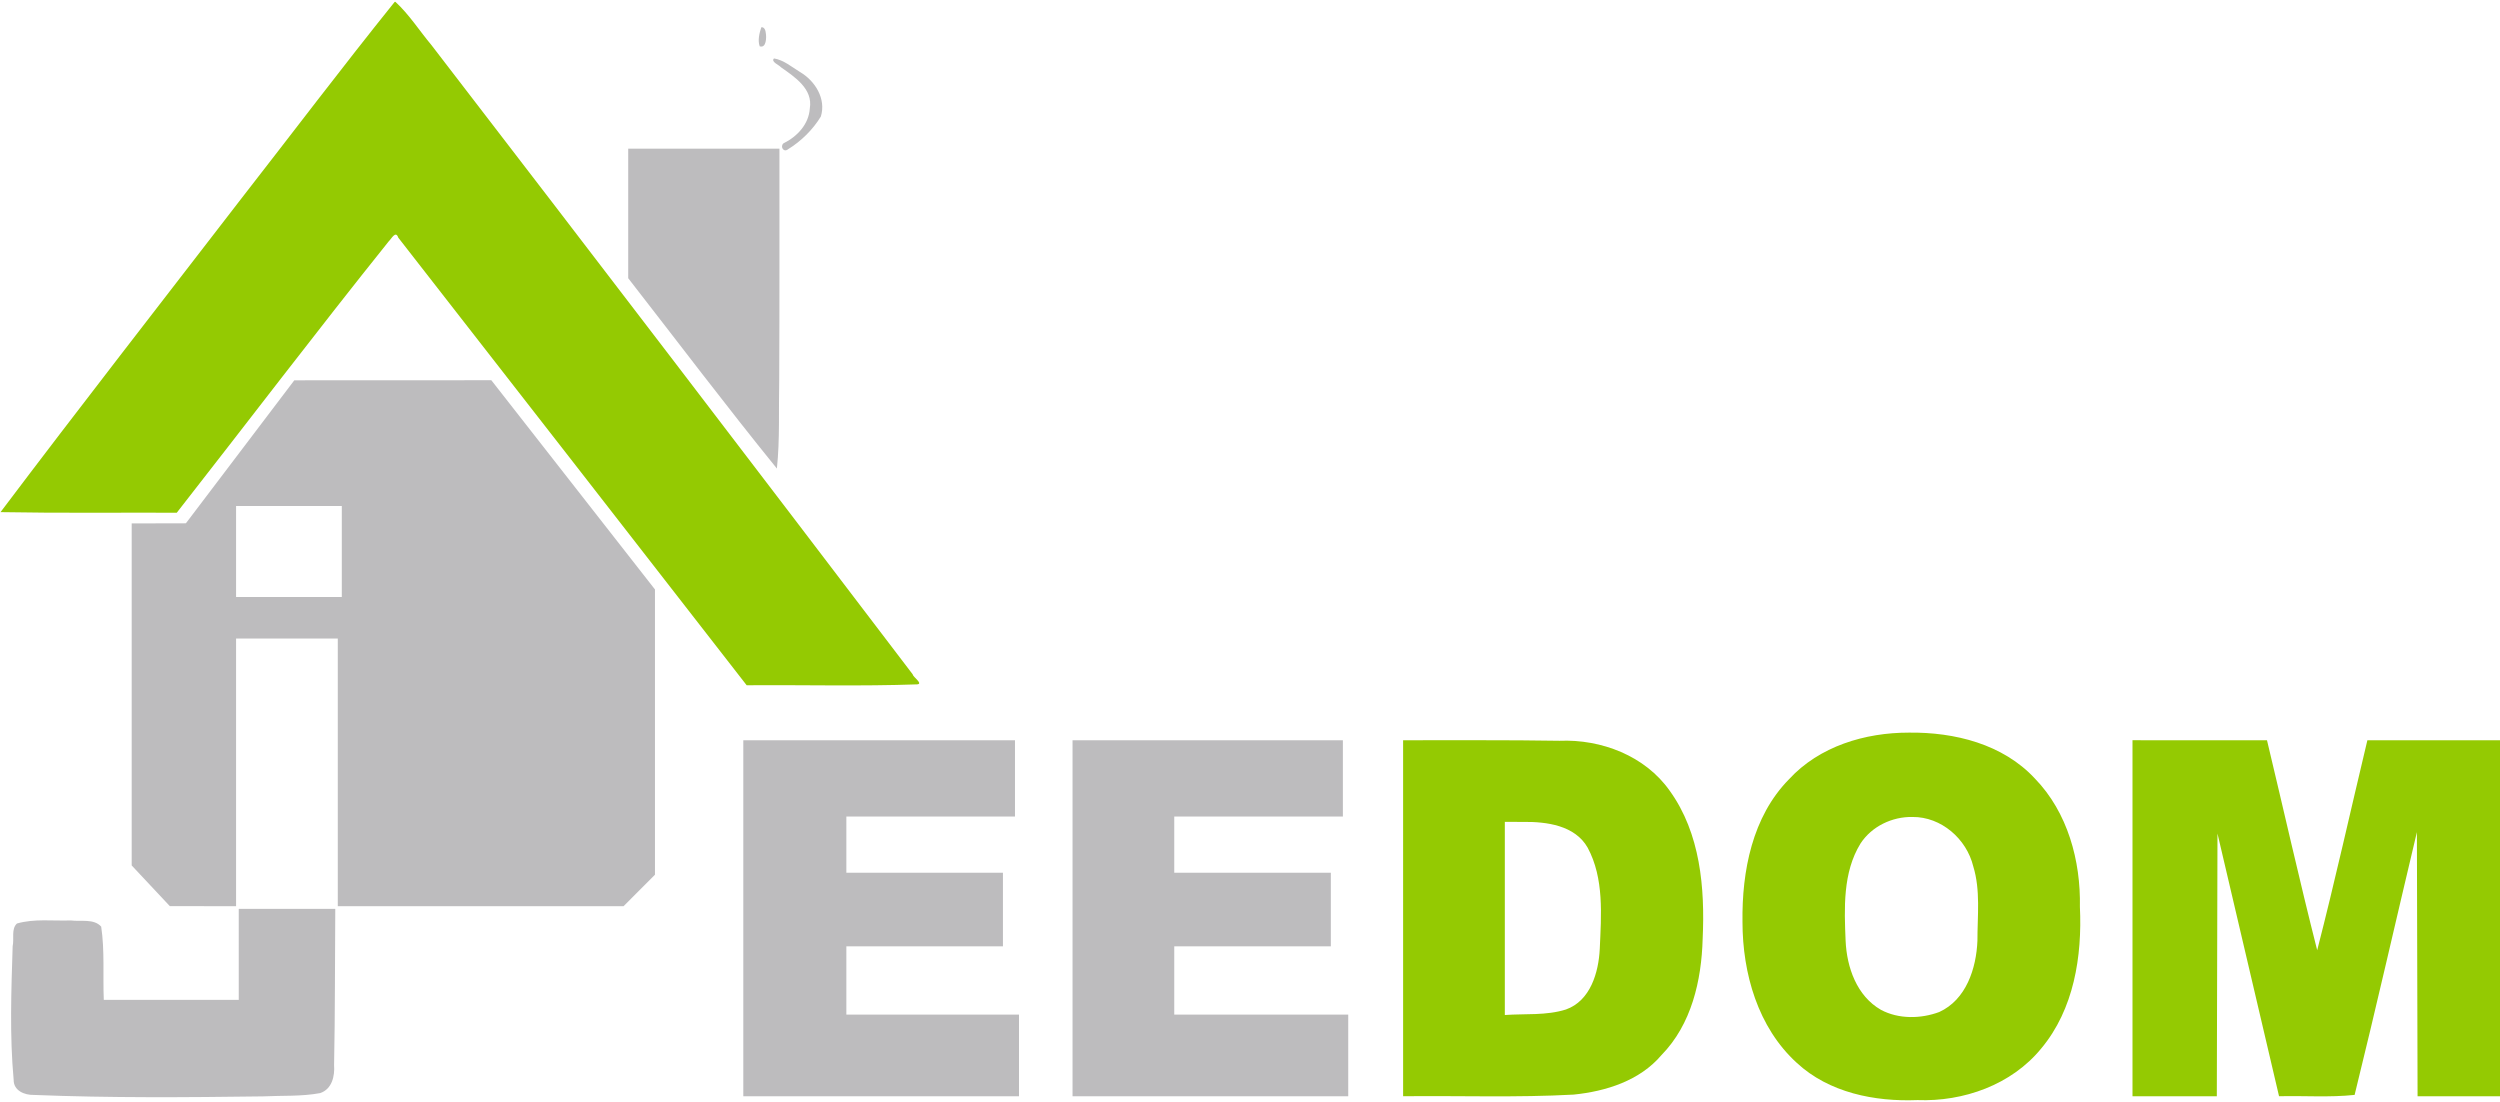
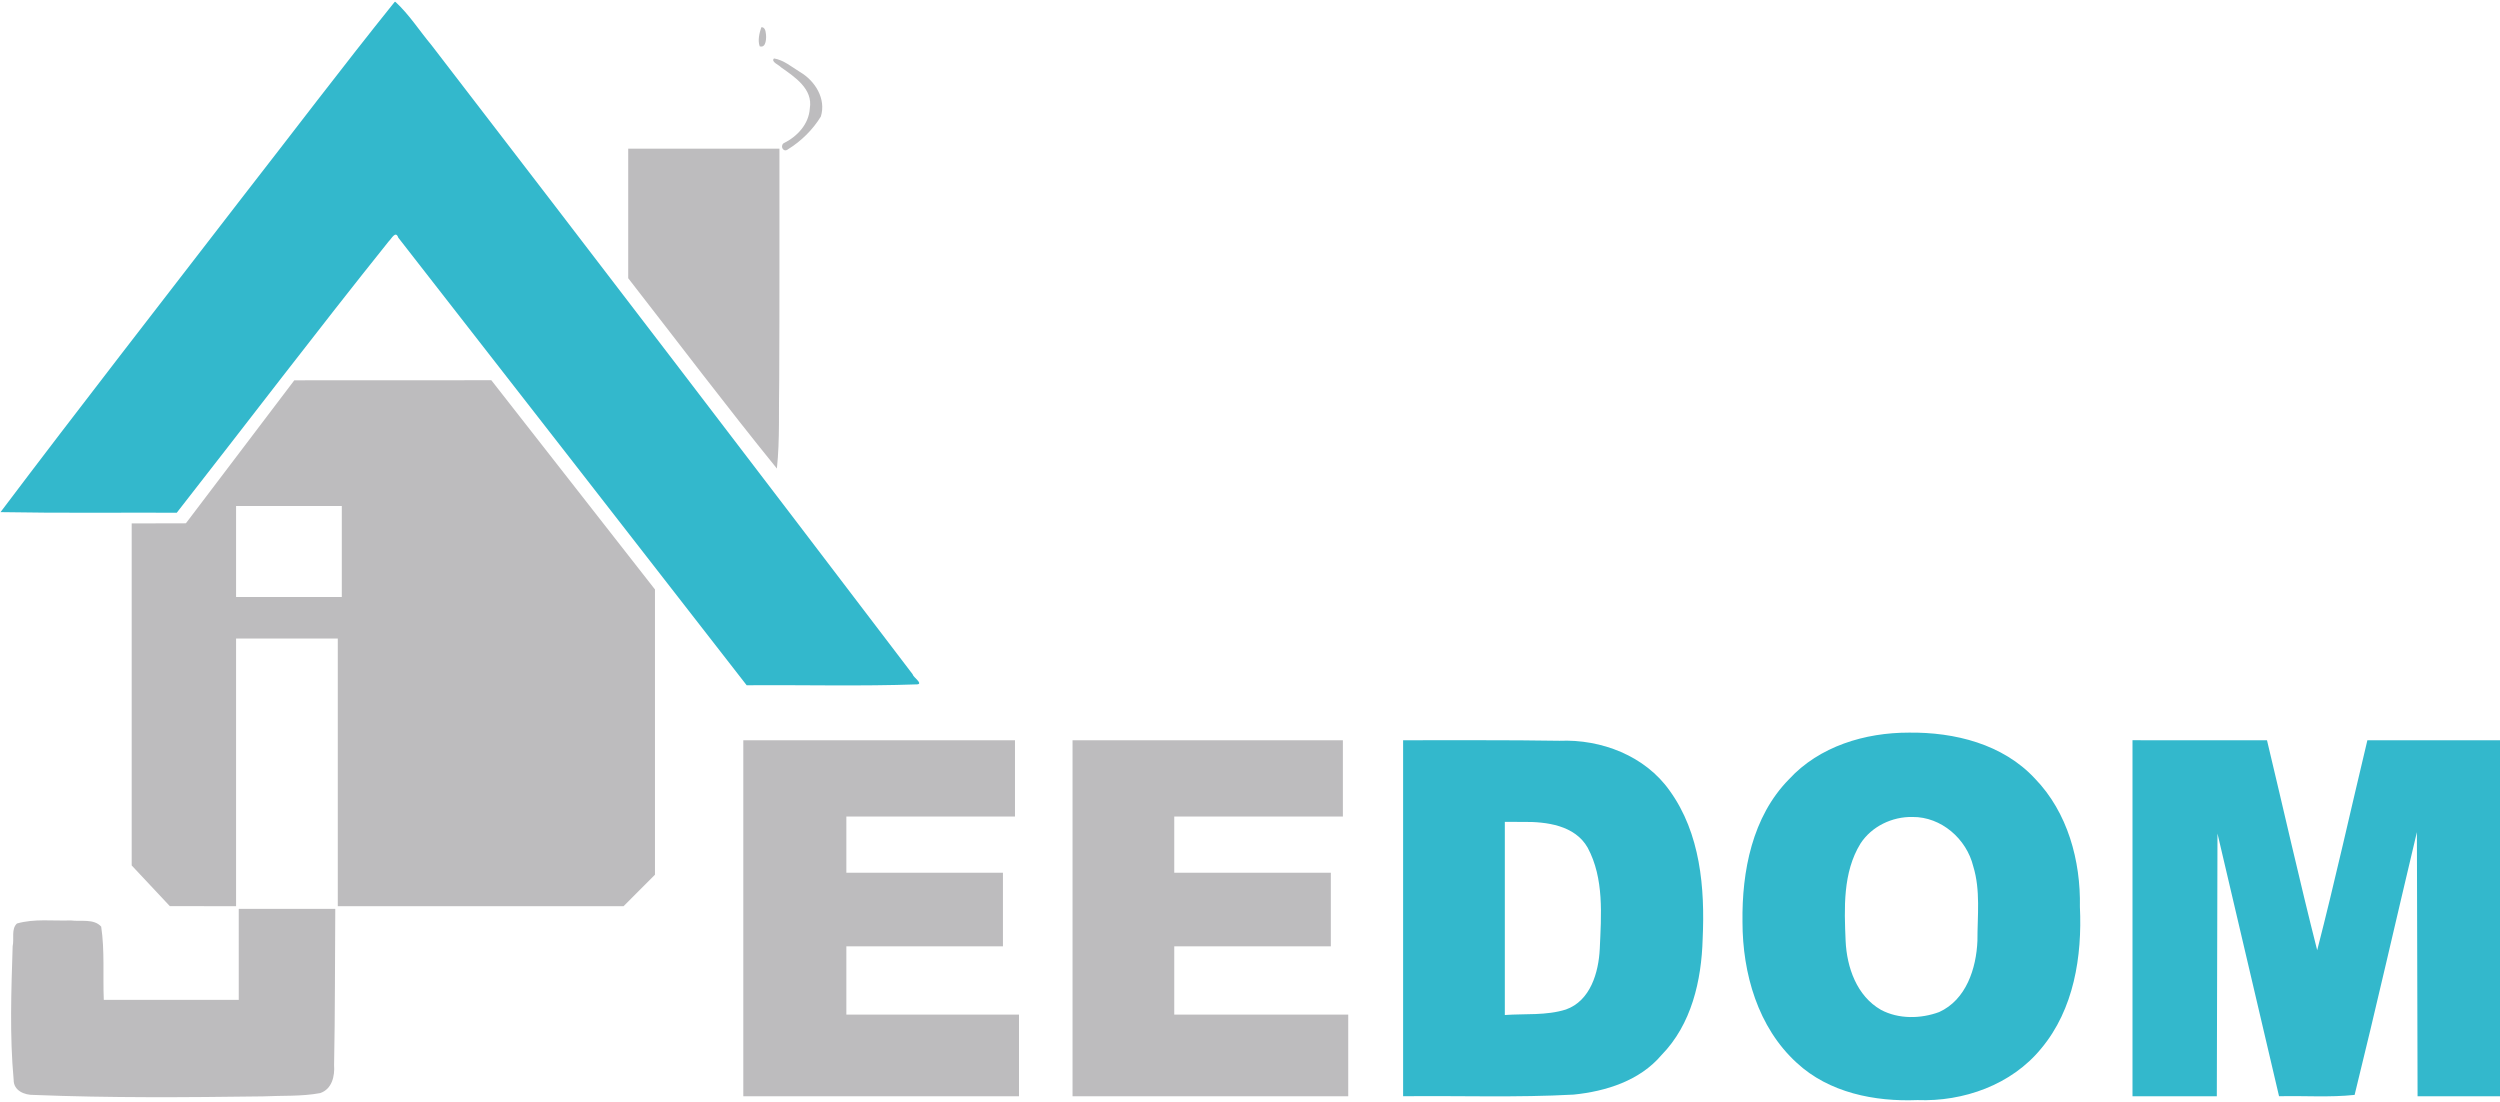
<svg xmlns="http://www.w3.org/2000/svg" version="1.1" id="svg2" x="0px" y="0px" width="681.426px" height="300.223px" viewBox="0 0 681.426 300.223" enable-background="new 0 0 681.426 300.223" xml:space="preserve">
  <defs>
	
	
		</defs>
  <g id="layer1" transform="translate(-220.3789,-333.7466)">
-     <path id="path2899" fill="#94CA02" d="M327.966,334.25c-14.226,17.689-27.948,35.842-41.915,53.761   c-21.889,28.405-43.936,56.696-65.528,85.327c16.007,0.292,32.027,0.104,48.039,0.16c19.282-24.646,38.218-49.565,57.785-73.984   c0.713-0.633,1.874-3.06,2.589-0.996c31.675,40.65,63.345,81.305,94.958,122.004c15.513-0.111,31.042,0.311,46.545-0.24   c1.606-0.203-1.209-1.982-1.283-2.725c-43.586-57.298-87.3-114.5-131.205-171.554c-3.259-3.892-6.034-8.294-9.77-11.73   C328.113,334.255,328.038,334.221,327.966,334.25L327.966,334.25z" />
+     <path id="path2899" fill="#33B8CC" d="M327.966,334.25c-14.226,17.689-27.948,35.842-41.915,53.761   c-21.889,28.405-43.936,56.696-65.528,85.327c16.007,0.292,32.027,0.104,48.039,0.16c19.282-24.646,38.218-49.565,57.785-73.984   c0.713-0.633,1.874-3.06,2.589-0.996c31.675,40.65,63.345,81.305,94.958,122.004c15.513-0.111,31.042,0.311,46.545-0.24   c1.606-0.203-1.209-1.982-1.283-2.725c-43.586-57.298-87.3-114.5-131.205-171.554c-3.259-3.892-6.034-8.294-9.77-11.73   C328.113,334.255,328.038,334.221,327.966,334.25L327.966,334.25z" />
    <path id="path2901" fill="#BDBCBE" d="M391.61,391.933c0,5.882,0,11.764,0,17.646c13.48,17.314,26.704,34.839,40.526,51.88   c0.844-7.964,0.452-16.109,0.635-24.145c0.104-21.014,0.045-42.027,0.061-63.041c-13.741,0-27.481,0-41.222,0   C391.61,380.161,391.61,386.047,391.61,391.933L391.61,391.933z" />
    <path id="path2903" fill="#BDBCBE" d="M431.35,349.674c-0.936,0.924,1.392,1.769,1.892,2.402c3.732,2.638,8.784,5.899,7.866,11.232   c-0.273,4.333-3.479,7.691-7.193,9.519c-0.965,0.869,0.062,2.582,1.254,1.607c3.588-2.204,6.762-5.336,8.949-8.926   c1.498-4.824-1.574-9.748-5.7-12.141C436.21,351.998,433.949,350.089,431.35,349.674z" />
    <path id="path2905" fill="#BDBCBE" d="M427.896,341.17c-0.53,1.545-1.032,3.616-0.445,5.198c1.82,0.596,1.873-2.453,1.665-3.591   C429.061,342.096,428.767,341.088,427.896,341.17z" />
    <path id="path2907" fill="#BDBCBE" d="M327.441,437.395c-8.949,0.004-17.897,0.008-26.846,0.011   c-9.852,12.99-19.702,25.982-29.548,38.976c-4.925,0.005-9.85,0.017-14.774,0.034c0,31.076,0,62.151,0,93.227   c3.469,3.695,6.934,7.393,10.396,11.092c6.019-0.002,12.038,0.002,18.057,0.012c0-24.32,0-48.639,0-72.959   c9.242,0,18.483,0,27.724,0c0,24.32,0,48.639,0,72.959c25.965,0,51.93,0,77.895,0c2.86-2.855,5.713-5.717,8.561-8.584   c0-25.916,0-51.831,0-77.746c-14.87-19.01-29.739-38.021-44.607-57.033C345.347,437.388,336.394,437.392,327.441,437.395   L327.441,437.395z M299.136,471.674c4.803,0,9.606,0,14.409,0c0,8.269,0,16.538,0,24.805c-9.606,0-19.212,0-28.819,0   c0-8.268,0-16.537,0-24.805C289.53,471.674,294.333,471.674,299.136,471.674z" />
    <path id="path2909" fill="#BDBCBE" d="M285.456,593.879c0,4.134,0,8.268,0,12.402c-12.263,0-24.525,0-36.787,0   c-0.276-6.639,0.273-13.393-0.707-19.961c-2.003-2.246-5.592-1.326-8.276-1.688c-4.875,0.168-9.952-0.526-14.683,0.833   c-1.617,1.465-0.718,4.221-1.173,6.178c-0.384,12.137-0.834,24.336,0.272,36.446c-0.039,2.938,2.973,4.171,5.493,4.104   c20.803,0.836,41.644,0.67,62.46,0.394c5.188-0.264,10.488,0.065,15.595-0.896c3.23-1.089,4.017-4.652,3.791-7.66   c0.291-14.183,0.208-28.371,0.325-42.556c-8.771,0-17.541,0-26.311,0C285.456,585.61,285.456,589.745,285.456,593.879z" />
    <path id="path2911" fill="#BDBCBE" d="M422.982,584.03c0,16.172,0,32.345,0,48.518c25.049,0,50.098,0,75.147,0   c0-7.418,0-14.836,0-22.253c-15.686,0-31.372,0-47.058,0c0-6.202,0-12.403,0-18.604c14.227,0,28.454,0,42.681,0   c0-6.688,0-13.375,0-20.063c-14.227,0-28.454,0-42.681,0c0-5.106,0-10.214,0-15.321c15.321,0,30.643,0,45.964,0   c0-6.931,0-13.861,0-20.793c-24.684,0-49.369,0-74.053,0C422.982,551.684,422.982,567.858,422.982,584.03L422.982,584.03z" />
    <path id="path2913" fill="#BDBCBE" d="M512.721,584.03c0,16.172,0,32.345,0,48.518c25.048,0,50.098,0,75.146,0   c0-7.418,0-14.836,0-22.253c-15.807,0-31.615,0-47.422,0c0-6.202,0-12.403,0-18.604c14.227,0,28.454,0,42.68,0   c0-6.688,0-13.375,0-20.063c-14.227,0-28.454,0-42.68,0c0-5.106,0-10.214,0-15.321c15.321,0,30.643,0,45.963,0   c0-6.931,0-13.861,0-20.793c-24.563,0-49.125,0-73.688,0C512.721,551.684,512.721,567.858,512.721,584.03L512.721,584.03z" />
-     <path id="path2915" fill="#94CA02" d="M602.825,584.03c0,16.172,0,32.345,0,48.518c15.492-0.172,31.01,0.398,46.486-0.445   c8.826-0.899,18.02-3.783,23.939-10.775c8.182-8.349,10.914-20.326,11.223-31.666c0.641-13.854-0.609-28.778-8.977-40.377   c-6.705-9.524-18.654-14.098-30.049-13.625c-14.207-0.239-28.416-0.113-42.623-0.146   C602.825,551.684,602.825,567.857,602.825,584.03z M635.565,557.776c6.354-0.081,14.104,0.92,17.566,7.022   c4.512,8.405,3.697,18.376,3.297,27.585c-0.314,6.421-2.535,14.145-9.225,16.521c-5.357,1.696-11.115,1.104-16.654,1.505   c0-17.549,0-35.096,0-52.645C632.221,557.768,633.893,557.772,635.565,557.776z" />
-     <path id="path2917" fill="#94CA02" d="M740.68,533.438c-11.938-0.017-24.402,3.718-32.67,12.713   c-10.029,10.183-12.867,25.098-12.68,38.904c0.008,13.982,4.189,28.745,14.811,38.406c8.768,8.132,21.232,10.607,32.854,10.137   c12.564,0.478,25.682-4.154,33.77-14.078c8.896-10.637,11.176-25.122,10.533-38.592c0.238-12.581-3.322-25.734-12.246-34.953   C766.317,536.544,753.135,533.284,740.68,533.438z M741.672,556.43c7.834-0.07,14.727,5.963,16.553,13.441   c2.021,6.561,1.127,13.547,1.143,20.302c-0.303,7.519-3.059,16.081-10.422,19.426c-5.018,1.864-11.074,1.97-15.879-0.604   c-6.592-3.771-9.301-11.559-9.627-18.785c-0.375-8.896-0.797-18.635,4.041-26.518C730.532,558.99,736.122,556.315,741.672,556.43   L741.672,556.43z" />
-     <path id="path2919" fill="#94CA02" d="M801.635,584.03c0,16.172,0,32.345,0,48.518c7.66,0,15.32,0,22.982,0   c0.061-23.867,0.121-47.734,0.182-71.602c5.596,23.866,11.188,47.733,16.781,71.602c6.855-0.172,13.785,0.365,20.598-0.365   c5.863-23.773,11.297-47.764,16.975-71.625c0.061,23.996,0.123,47.993,0.184,71.99c7.539,0,15.078,0,22.617,0   c0-32.346,0-64.689,0-97.035c-12.1,0-24.199,0-36.297,0c-4.557,19.056-8.824,38.375-13.68,57.238   c-4.826-19.01-9.119-38.152-13.68-57.227c-12.221-0.01-24.441-0.014-36.662-0.012C801.635,551.684,801.635,567.858,801.635,584.03   L801.635,584.03z" />
+     <path id="path2915" fill="#33B8CC" d="M602.825,584.03c0,16.172,0,32.345,0,48.518c15.492-0.172,31.01,0.398,46.486-0.445   c8.826-0.899,18.02-3.783,23.939-10.775c8.182-8.349,10.914-20.326,11.223-31.666c0.641-13.854-0.609-28.778-8.977-40.377   c-6.705-9.524-18.654-14.098-30.049-13.625c-14.207-0.239-28.416-0.113-42.623-0.146   C602.825,551.684,602.825,567.857,602.825,584.03z M635.565,557.776c6.354-0.081,14.104,0.92,17.566,7.022   c4.512,8.405,3.697,18.376,3.297,27.585c-0.314,6.421-2.535,14.145-9.225,16.521c-5.357,1.696-11.115,1.104-16.654,1.505   c0-17.549,0-35.096,0-52.645C632.221,557.768,633.893,557.772,635.565,557.776z" />
+     <path id="path2917" fill="#33B8CC" d="M740.68,533.438c-11.938-0.017-24.402,3.718-32.67,12.713   c-10.029,10.183-12.867,25.098-12.68,38.904c0.008,13.982,4.189,28.745,14.811,38.406c8.768,8.132,21.232,10.607,32.854,10.137   c12.564,0.478,25.682-4.154,33.77-14.078c8.896-10.637,11.176-25.122,10.533-38.592c0.238-12.581-3.322-25.734-12.246-34.953   C766.317,536.544,753.135,533.284,740.68,533.438z M741.672,556.43c7.834-0.07,14.727,5.963,16.553,13.441   c2.021,6.561,1.127,13.547,1.143,20.302c-0.303,7.519-3.059,16.081-10.422,19.426c-5.018,1.864-11.074,1.97-15.879-0.604   c-6.592-3.771-9.301-11.559-9.627-18.785c-0.375-8.896-0.797-18.635,4.041-26.518C730.532,558.99,736.122,556.315,741.672,556.43   L741.672,556.43z" />
+     <path id="path2919" fill="#33B8CC" d="M801.635,584.03c0,16.172,0,32.345,0,48.518c7.66,0,15.32,0,22.982,0   c0.061-23.867,0.121-47.734,0.182-71.602c5.596,23.866,11.188,47.733,16.781,71.602c6.855-0.172,13.785,0.365,20.598-0.365   c5.863-23.773,11.297-47.764,16.975-71.625c0.061,23.996,0.123,47.993,0.184,71.99c7.539,0,15.078,0,22.617,0   c0-32.346,0-64.689,0-97.035c-12.1,0-24.199,0-36.297,0c-4.557,19.056-8.824,38.375-13.68,57.238   c-4.826-19.01-9.119-38.152-13.68-57.227c-12.221-0.01-24.441-0.014-36.662-0.012C801.635,551.684,801.635,567.858,801.635,584.03   L801.635,584.03z" />
  </g>
</svg>
